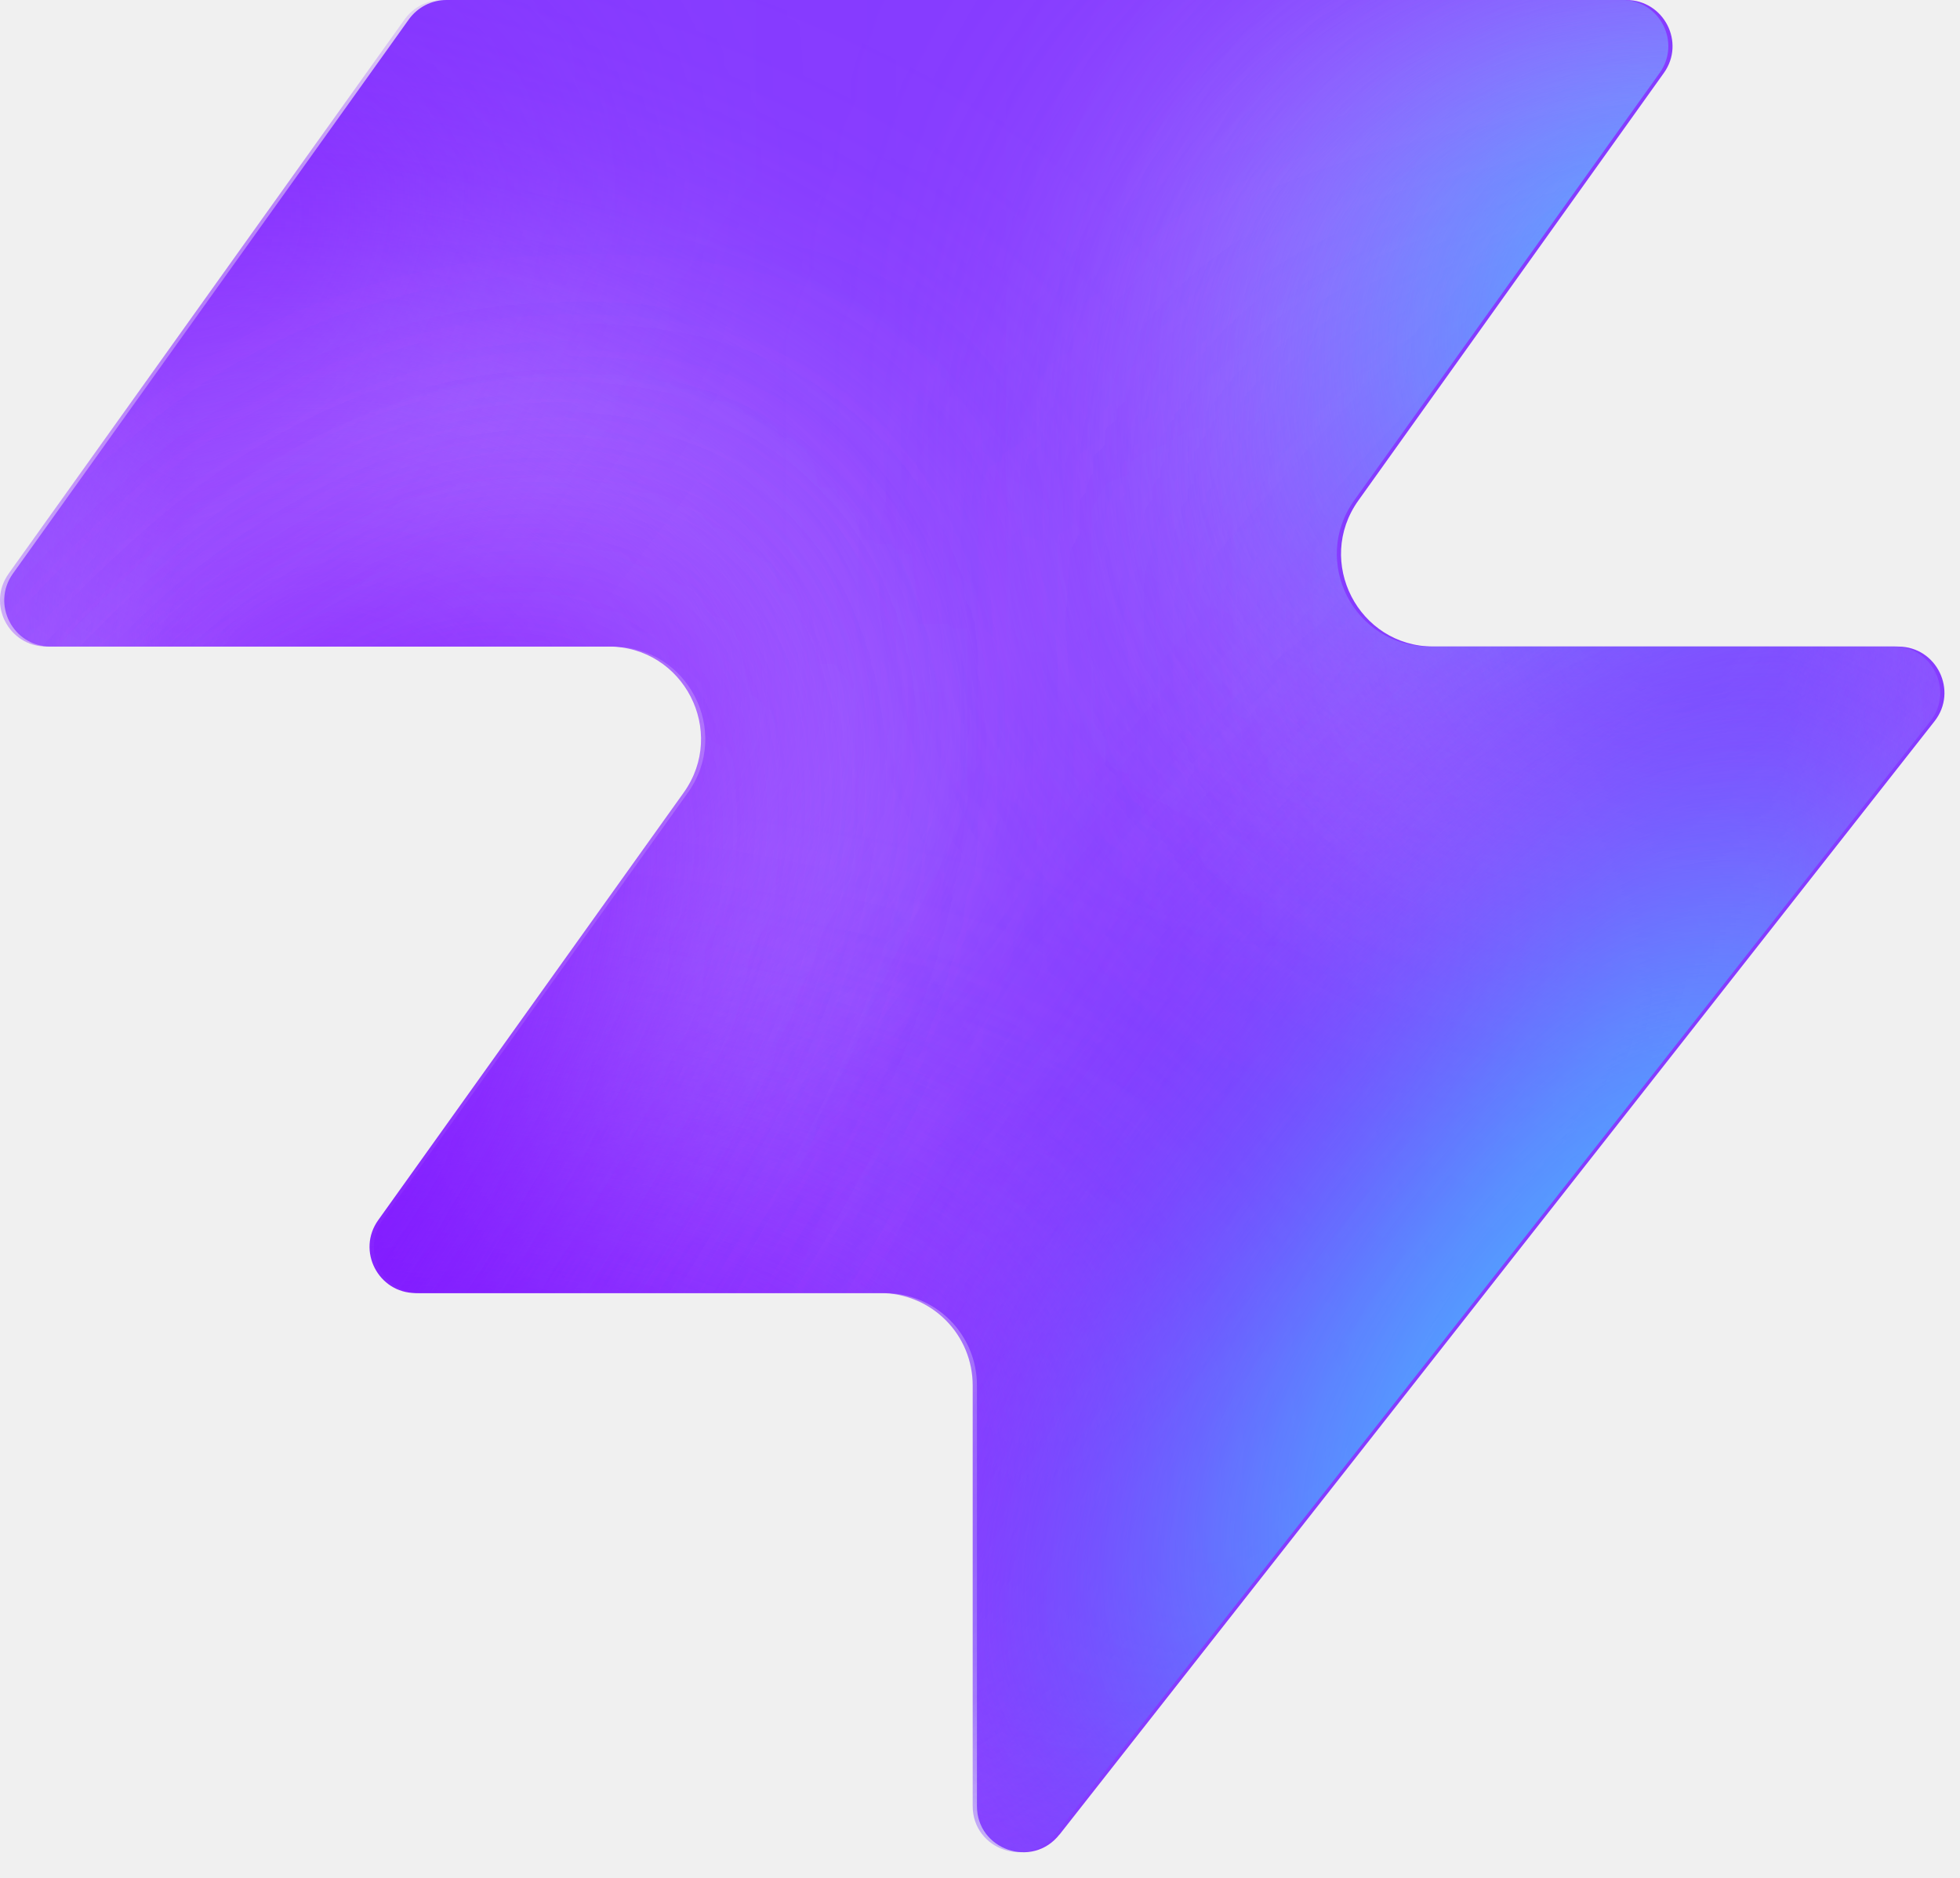
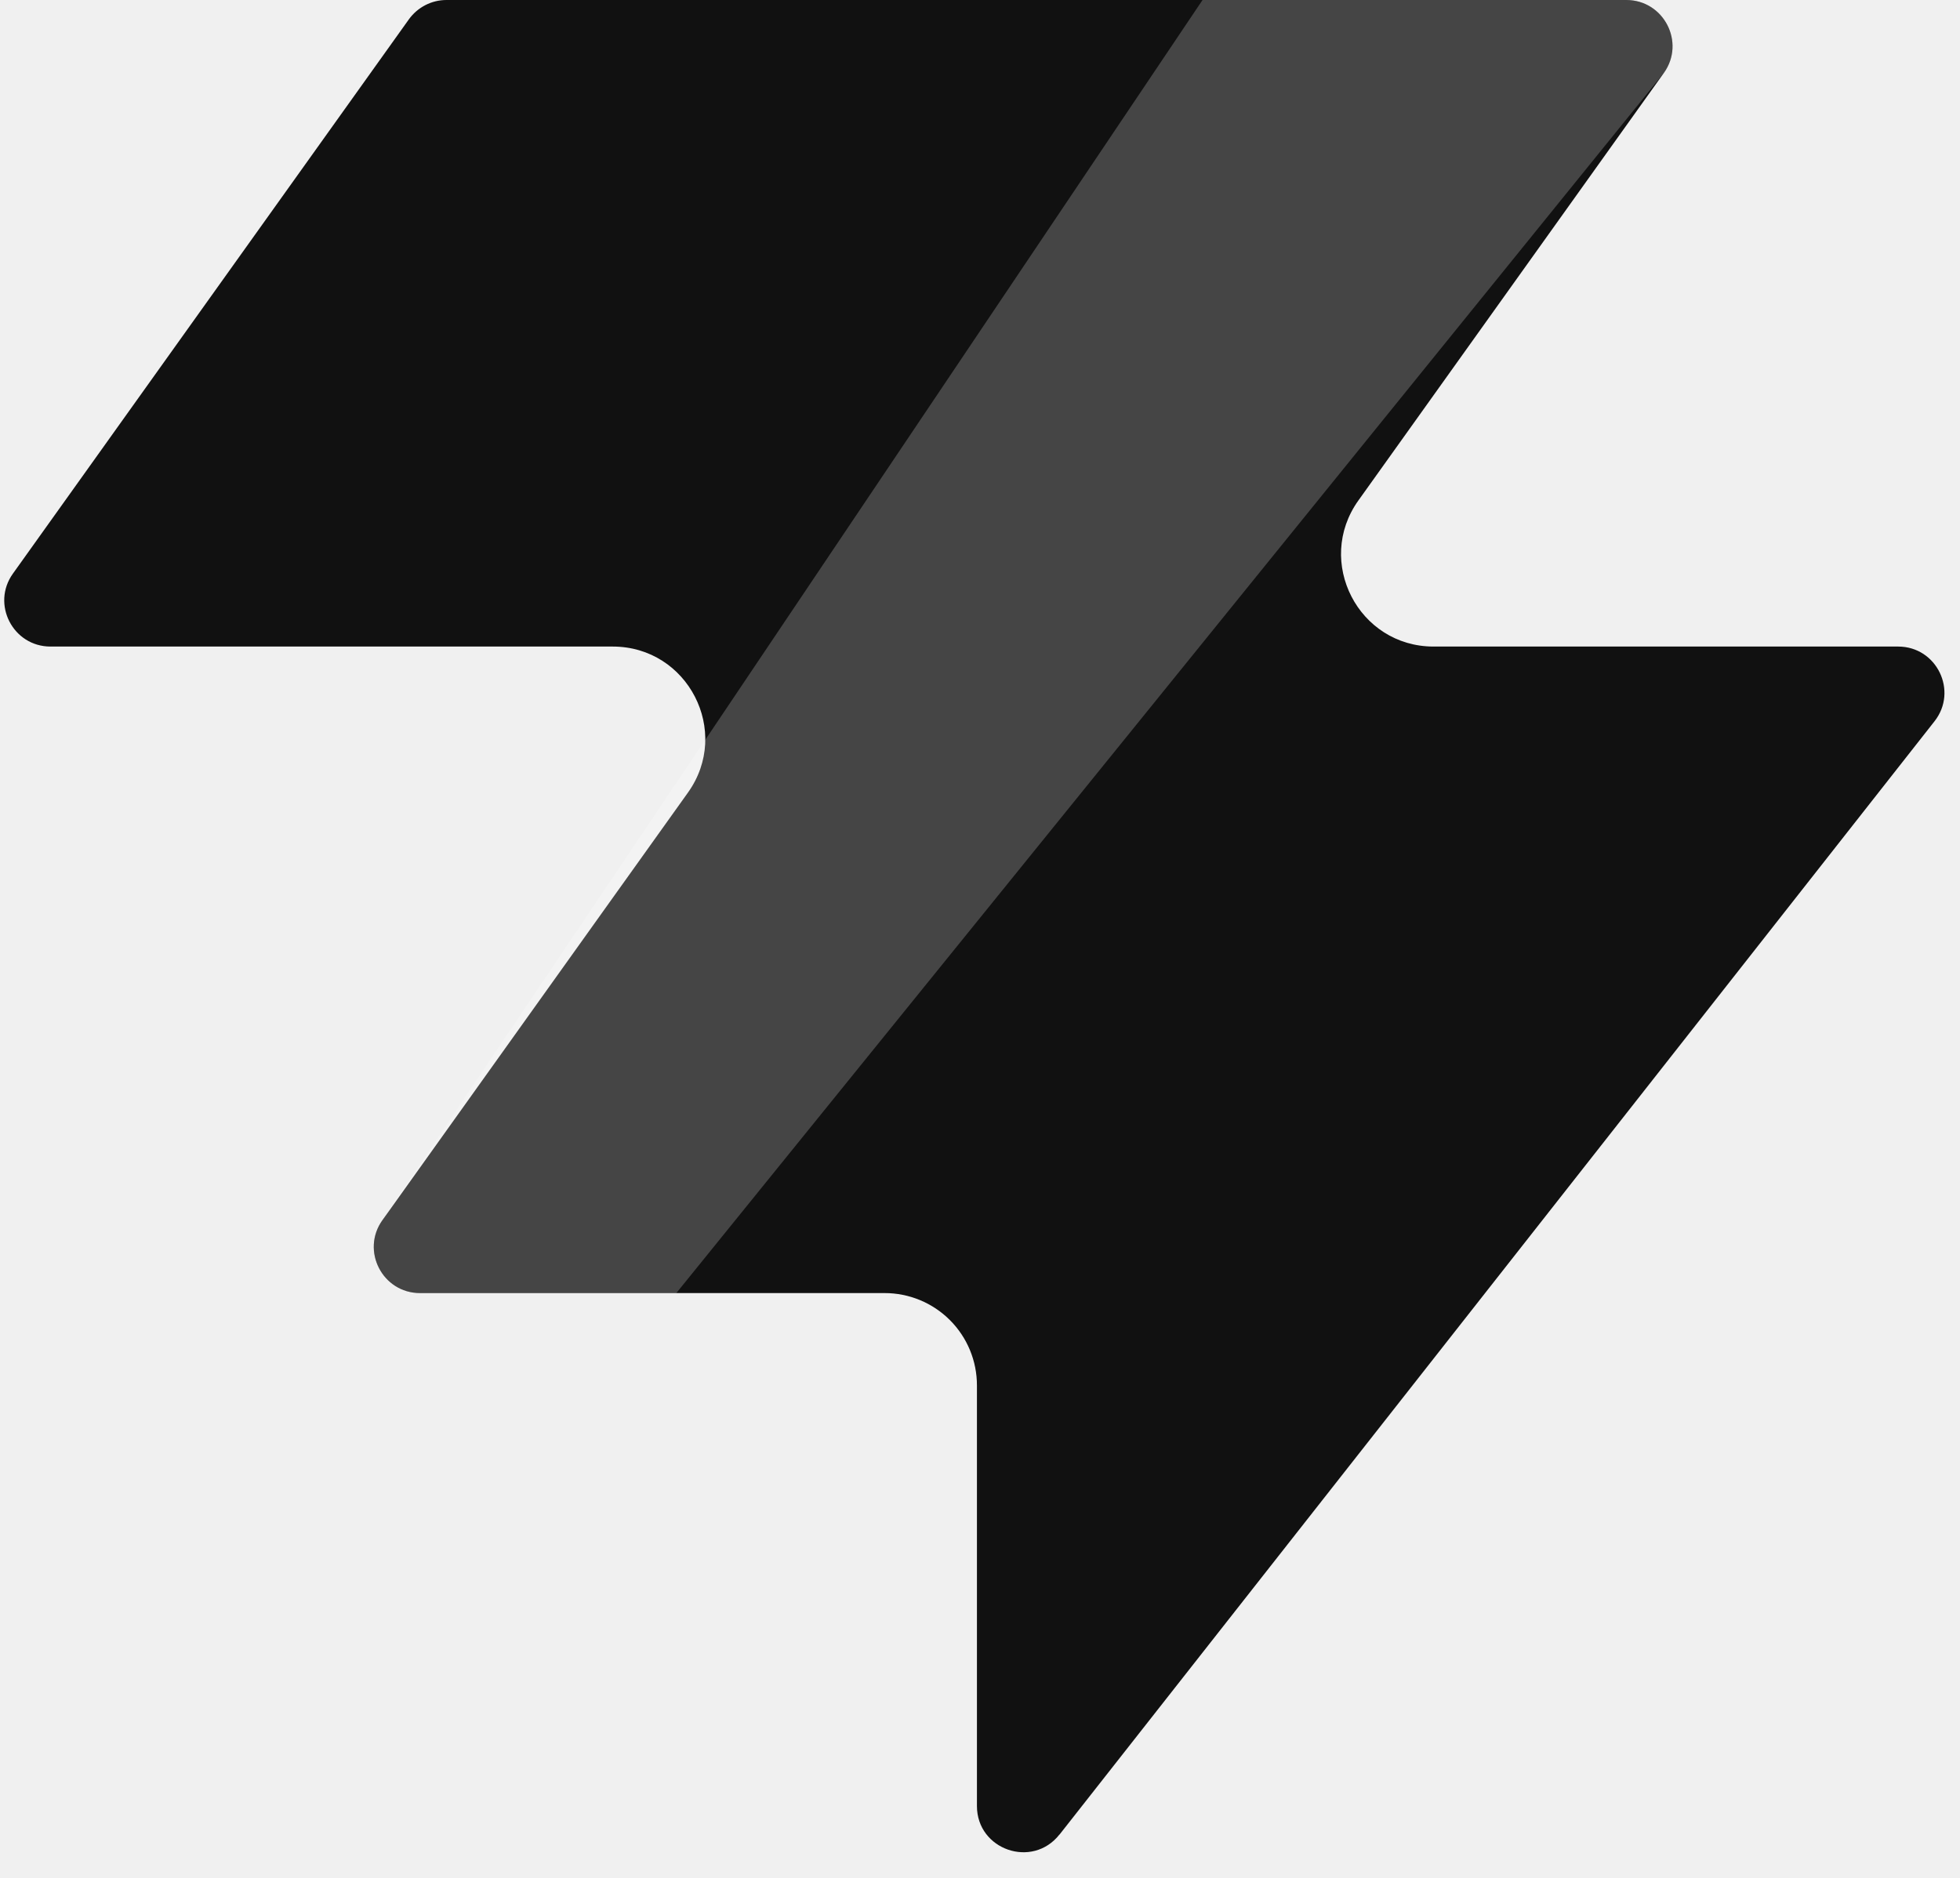
<svg xmlns="http://www.w3.org/2000/svg" width="48" height="46" fill="none" viewBox="0 0 48 46">
-   <path fill="#863bff" d="M25.946 44.938c-.664.845-2.021.375-2.021-.698V33.937a2.26 2.26 0 0 0-2.262-2.262H10.287c-.92 0-1.456-1.04-.92-1.788l7.48-10.471c1.07-1.497 0-3.578-1.842-3.578H1.237c-.92 0-1.456-1.04-.92-1.788L10.013.474c.214-.297.556-.474.92-.474h28.894c.92 0 1.456 1.04.92 1.788l-7.48 10.471c-1.07 1.498 0 3.579 1.842 3.579h11.377c.943 0 1.473 1.088.89 1.83L25.947 44.94z" style="fill:#863bff;fill:color(display-p3 .525 .23 1);fill-opacity:1" />
-   <mask id="a" width="48" height="46" x="0" y="0" maskUnits="userSpaceOnUse" style="mask-type:alpha">
-     <path fill="#000" d="M25.842 44.938c-.664.844-2.021.375-2.021-.698V33.937a2.26 2.26 0 0 0-2.262-2.262H10.183c-.92 0-1.456-1.04-.92-1.788l7.48-10.471c1.07-1.498 0-3.579-1.842-3.579H1.133c-.92 0-1.456-1.04-.92-1.787L9.91.473c.214-.297.556-.474.92-.474h28.894c.92 0 1.456 1.04.92 1.788l-7.48 10.471c-1.07 1.498 0 3.578 1.842 3.578h11.377c.943 0 1.473 1.088.89 1.832L25.843 44.94z" style="fill:#000;fill-opacity:1" />
-   </mask>
-   <g mask="url(#a)">
-     <g filter="url(#b)">
-       <ellipse cx="5.508" cy="14.704" fill="#ede6ff" rx="5.508" ry="14.704" style="fill:#ede6ff;fill:color(display-p3 .927 .903 1);fill-opacity:1" transform="matrix(.00324 1 1 -.00324 -4.47 31.516)" />
-     </g>
-     <g filter="url(#c)">
-       <ellipse cx="10.399" cy="29.851" fill="#ede6ff" rx="10.399" ry="29.851" style="fill:#ede6ff;fill:color(display-p3 .927 .903 1);fill-opacity:1" transform="matrix(.00324 1 1 -.00324 -39.328 7.883)" />
-     </g>
-     <g filter="url(#d)">
-       <ellipse cx="5.508" cy="30.487" fill="#7e14ff" rx="5.508" ry="30.487" style="fill:#7e14ff;fill:color(display-p3 .492 .077 1);fill-opacity:1" transform="rotate(89.814 -25.913 -14.639)scale(1 -1)" />
-     </g>
-     <g filter="url(#e)">
-       <ellipse cx="5.508" cy="30.599" fill="#7e14ff" rx="5.508" ry="30.599" style="fill:#7e14ff;fill:color(display-p3 .492 .077 1);fill-opacity:1" transform="rotate(89.814 -32.644 -3.334)scale(1 -1)" />
-     </g>
-     <g filter="url(#f)">
-       <ellipse cx="5.508" cy="30.599" fill="#7e14ff" rx="5.508" ry="30.599" style="fill:#7e14ff;fill:color(display-p3 .492 .077 1);fill-opacity:1" transform="matrix(.00324 1 1 -.00324 -34.34 30.47)" />
-     </g>
-     <g filter="url(#g)">
-       <ellipse cx="14.072" cy="22.078" fill="#ede6ff" rx="14.072" ry="22.078" style="fill:#ede6ff;fill:color(display-p3 .927 .903 1);fill-opacity:1" transform="rotate(93.35 24.506 48.493)scale(-1 1)" />
-     </g>
-     <g filter="url(#h)">
-       <ellipse cx="3.47" cy="21.501" fill="#7e14ff" rx="3.47" ry="21.501" style="fill:#7e14ff;fill:color(display-p3 .492 .077 1);fill-opacity:1" transform="rotate(89.009 28.708 47.59)scale(-1 1)" />
-     </g>
-     <g filter="url(#i)">
-       <ellipse cx="3.47" cy="21.501" fill="#7e14ff" rx="3.47" ry="21.501" style="fill:#7e14ff;fill:color(display-p3 .492 .077 1);fill-opacity:1" transform="rotate(89.009 28.708 47.59)scale(-1 1)" />
-     </g>
-     <g filter="url(#j)">
-       <ellipse cx=".387" cy="8.972" fill="#7e14ff" rx="4.407" ry="29.108" style="fill:#7e14ff;fill:color(display-p3 .492 .077 1);fill-opacity:1" transform="rotate(39.51 .387 8.972)" />
-     </g>
-     <g filter="url(#k)">
-       <ellipse cx="47.523" cy="-6.092" fill="#7e14ff" rx="4.407" ry="29.108" style="fill:#7e14ff;fill:color(display-p3 .492 .077 1);fill-opacity:1" transform="rotate(37.892 47.523 -6.092)" />
-     </g>
-     <g filter="url(#l)">
-       <ellipse cx="41.412" cy="6.333" fill="#47bfff" rx="5.971" ry="9.665" style="fill:#47bfff;fill:color(display-p3 .28 .748 1);fill-opacity:1" transform="rotate(37.892 41.412 6.333)" />
-     </g>
-     <g filter="url(#m)">
-       <ellipse cx="-1.879" cy="38.332" fill="#7e14ff" rx="4.407" ry="29.108" style="fill:#7e14ff;fill:color(display-p3 .492 .077 1);fill-opacity:1" transform="rotate(37.892 -1.88 38.332)" />
-     </g>
-     <g filter="url(#n)">
-       <ellipse cx="-1.879" cy="38.332" fill="#7e14ff" rx="4.407" ry="29.108" style="fill:#7e14ff;fill:color(display-p3 .492 .077 1);fill-opacity:1" transform="rotate(37.892 -1.88 38.332)" />
-     </g>
-     <g filter="url(#o)">
-       <ellipse cx="35.651" cy="29.907" fill="#7e14ff" rx="4.407" ry="29.108" style="fill:#7e14ff;fill:color(display-p3 .492 .077 1);fill-opacity:1" transform="rotate(37.892 35.651 29.907)" />
-     </g>
-     <g filter="url(#p)">
-       <ellipse cx="38.418" cy="32.4" fill="#47bfff" rx="5.971" ry="15.297" style="fill:#47bfff;fill:color(display-p3 .28 .748 1);fill-opacity:1" transform="rotate(37.892 38.418 32.4)" />
-     </g>
-   </g>
-   <defs>
-     <filter id="b" width="60.045" height="41.654" x="-19.77" y="16.149" color-interpolation-filters="sRGB" filterUnits="userSpaceOnUse">
-       <feFlood flood-opacity="0" result="BackgroundImageFix" />
-       <feBlend in="SourceGraphic" in2="BackgroundImageFix" result="shape" />
-       <feGaussianBlur result="effect1_foregroundBlur_2002_17158" stdDeviation="7.659" />
-     </filter>
-     <filter id="c" width="90.34" height="51.437" x="-54.613" y="-7.533" color-interpolation-filters="sRGB" filterUnits="userSpaceOnUse">
-       <feFlood flood-opacity="0" result="BackgroundImageFix" />
-       <feBlend in="SourceGraphic" in2="BackgroundImageFix" result="shape" />
-       <feGaussianBlur result="effect1_foregroundBlur_2002_17158" stdDeviation="7.659" />
-     </filter>
-     <filter id="d" width="79.355" height="29.4" x="-49.64" y="2.03" color-interpolation-filters="sRGB" filterUnits="userSpaceOnUse">
-       <feFlood flood-opacity="0" result="BackgroundImageFix" />
-       <feBlend in="SourceGraphic" in2="BackgroundImageFix" result="shape" />
-       <feGaussianBlur result="effect1_foregroundBlur_2002_17158" stdDeviation="4.596" />
-     </filter>
-     <filter id="e" width="79.579" height="29.4" x="-45.045" y="20.029" color-interpolation-filters="sRGB" filterUnits="userSpaceOnUse">
-       <feFlood flood-opacity="0" result="BackgroundImageFix" />
-       <feBlend in="SourceGraphic" in2="BackgroundImageFix" result="shape" />
-       <feGaussianBlur result="effect1_foregroundBlur_2002_17158" stdDeviation="4.596" />
-     </filter>
-     <filter id="f" width="79.579" height="29.4" x="-43.513" y="21.178" color-interpolation-filters="sRGB" filterUnits="userSpaceOnUse">
-       <feFlood flood-opacity="0" result="BackgroundImageFix" />
-       <feBlend in="SourceGraphic" in2="BackgroundImageFix" result="shape" />
-       <feGaussianBlur result="effect1_foregroundBlur_2002_17158" stdDeviation="4.596" />
-     </filter>
-     <filter id="g" width="74.749" height="58.852" x="15.756" y="-17.901" color-interpolation-filters="sRGB" filterUnits="userSpaceOnUse">
-       <feFlood flood-opacity="0" result="BackgroundImageFix" />
-       <feBlend in="SourceGraphic" in2="BackgroundImageFix" result="shape" />
-       <feGaussianBlur result="effect1_foregroundBlur_2002_17158" stdDeviation="7.659" />
-     </filter>
-     <filter id="h" width="61.377" height="25.362" x="23.548" y="2.284" color-interpolation-filters="sRGB" filterUnits="userSpaceOnUse">
-       <feFlood flood-opacity="0" result="BackgroundImageFix" />
-       <feBlend in="SourceGraphic" in2="BackgroundImageFix" result="shape" />
-       <feGaussianBlur result="effect1_foregroundBlur_2002_17158" stdDeviation="4.596" />
-     </filter>
-     <filter id="i" width="61.377" height="25.362" x="23.548" y="2.284" color-interpolation-filters="sRGB" filterUnits="userSpaceOnUse">
-       <feFlood flood-opacity="0" result="BackgroundImageFix" />
-       <feBlend in="SourceGraphic" in2="BackgroundImageFix" result="shape" />
-       <feGaussianBlur result="effect1_foregroundBlur_2002_17158" stdDeviation="4.596" />
-     </filter>
-     <filter id="j" width="56.045" height="63.649" x="-27.636" y="-22.853" color-interpolation-filters="sRGB" filterUnits="userSpaceOnUse">
-       <feFlood flood-opacity="0" result="BackgroundImageFix" />
-       <feBlend in="SourceGraphic" in2="BackgroundImageFix" result="shape" />
-       <feGaussianBlur result="effect1_foregroundBlur_2002_17158" stdDeviation="4.596" />
-     </filter>
-     <filter id="k" width="54.814" height="64.646" x="20.116" y="-38.415" color-interpolation-filters="sRGB" filterUnits="userSpaceOnUse">
-       <feFlood flood-opacity="0" result="BackgroundImageFix" />
-       <feBlend in="SourceGraphic" in2="BackgroundImageFix" result="shape" />
-       <feGaussianBlur result="effect1_foregroundBlur_2002_17158" stdDeviation="4.596" />
-     </filter>
-     <filter id="l" width="33.541" height="35.313" x="24.641" y="-11.323" color-interpolation-filters="sRGB" filterUnits="userSpaceOnUse">
-       <feFlood flood-opacity="0" result="BackgroundImageFix" />
-       <feBlend in="SourceGraphic" in2="BackgroundImageFix" result="shape" />
-       <feGaussianBlur result="effect1_foregroundBlur_2002_17158" stdDeviation="4.596" />
-     </filter>
-     <filter id="m" width="54.814" height="64.646" x="-29.286" y="6.009" color-interpolation-filters="sRGB" filterUnits="userSpaceOnUse">
-       <feFlood flood-opacity="0" result="BackgroundImageFix" />
-       <feBlend in="SourceGraphic" in2="BackgroundImageFix" result="shape" />
-       <feGaussianBlur result="effect1_foregroundBlur_2002_17158" stdDeviation="4.596" />
-     </filter>
-     <filter id="n" width="54.814" height="64.646" x="-29.286" y="6.009" color-interpolation-filters="sRGB" filterUnits="userSpaceOnUse">
-       <feFlood flood-opacity="0" result="BackgroundImageFix" />
-       <feBlend in="SourceGraphic" in2="BackgroundImageFix" result="shape" />
-       <feGaussianBlur result="effect1_foregroundBlur_2002_17158" stdDeviation="4.596" />
-     </filter>
-     <filter id="o" width="54.814" height="64.646" x="8.244" y="-2.416" color-interpolation-filters="sRGB" filterUnits="userSpaceOnUse">
-       <feFlood flood-opacity="0" result="BackgroundImageFix" />
-       <feBlend in="SourceGraphic" in2="BackgroundImageFix" result="shape" />
-       <feGaussianBlur result="effect1_foregroundBlur_2002_17158" stdDeviation="4.596" />
-     </filter>
-     <filter id="p" width="39.409" height="43.623" x="18.713" y="10.588" color-interpolation-filters="sRGB" filterUnits="userSpaceOnUse">
-       <feFlood flood-opacity="0" result="BackgroundImageFix" />
-       <feBlend in="SourceGraphic" in2="BackgroundImageFix" result="shape" />
-       <feGaussianBlur result="effect1_foregroundBlur_2002_17158" stdDeviation="4.596" />
-     </filter>
-   </defs>
+   <path fill="#111111" d="M25.946 44.938c-.664.845-2.021.375-2.021-.698V33.937a2.26 2.26 0 0 0-2.262-2.262H10.287c-.92 0-1.456-1.04-.92-1.788l7.48-10.471c1.07-1.497 0-3.578-1.842-3.578H1.237c-.92 0-1.456-1.04-.92-1.788L10.013.474c.214-.297.556-.474.92-.474h28.894c.92 0 1.456 1.04.92 1.788l-7.48 10.471c-1.07 1.498 0 3.579 1.842 3.579h11.377c.943 0 1.473 1.088.89 1.83L25.947 44.94z" />
+   <path fill="#ffffff" fill-opacity=".22" d="M25.946 44.938c-.664.845-2.021.375-2.021-.698V33.937a2.26 2.26 0 0 0-2.262-2.262h-5.1L40.747 1.788c.536-.748 0-1.788-.92-1.788H29.45L9.367 29.887c-.536.748 0 1.788.92 1.788h11.376a2.26 2.26 0 0 1 2.262 2.262V44.24c0 1.073 1.357 1.543 2.02.698Z" />
</svg>
